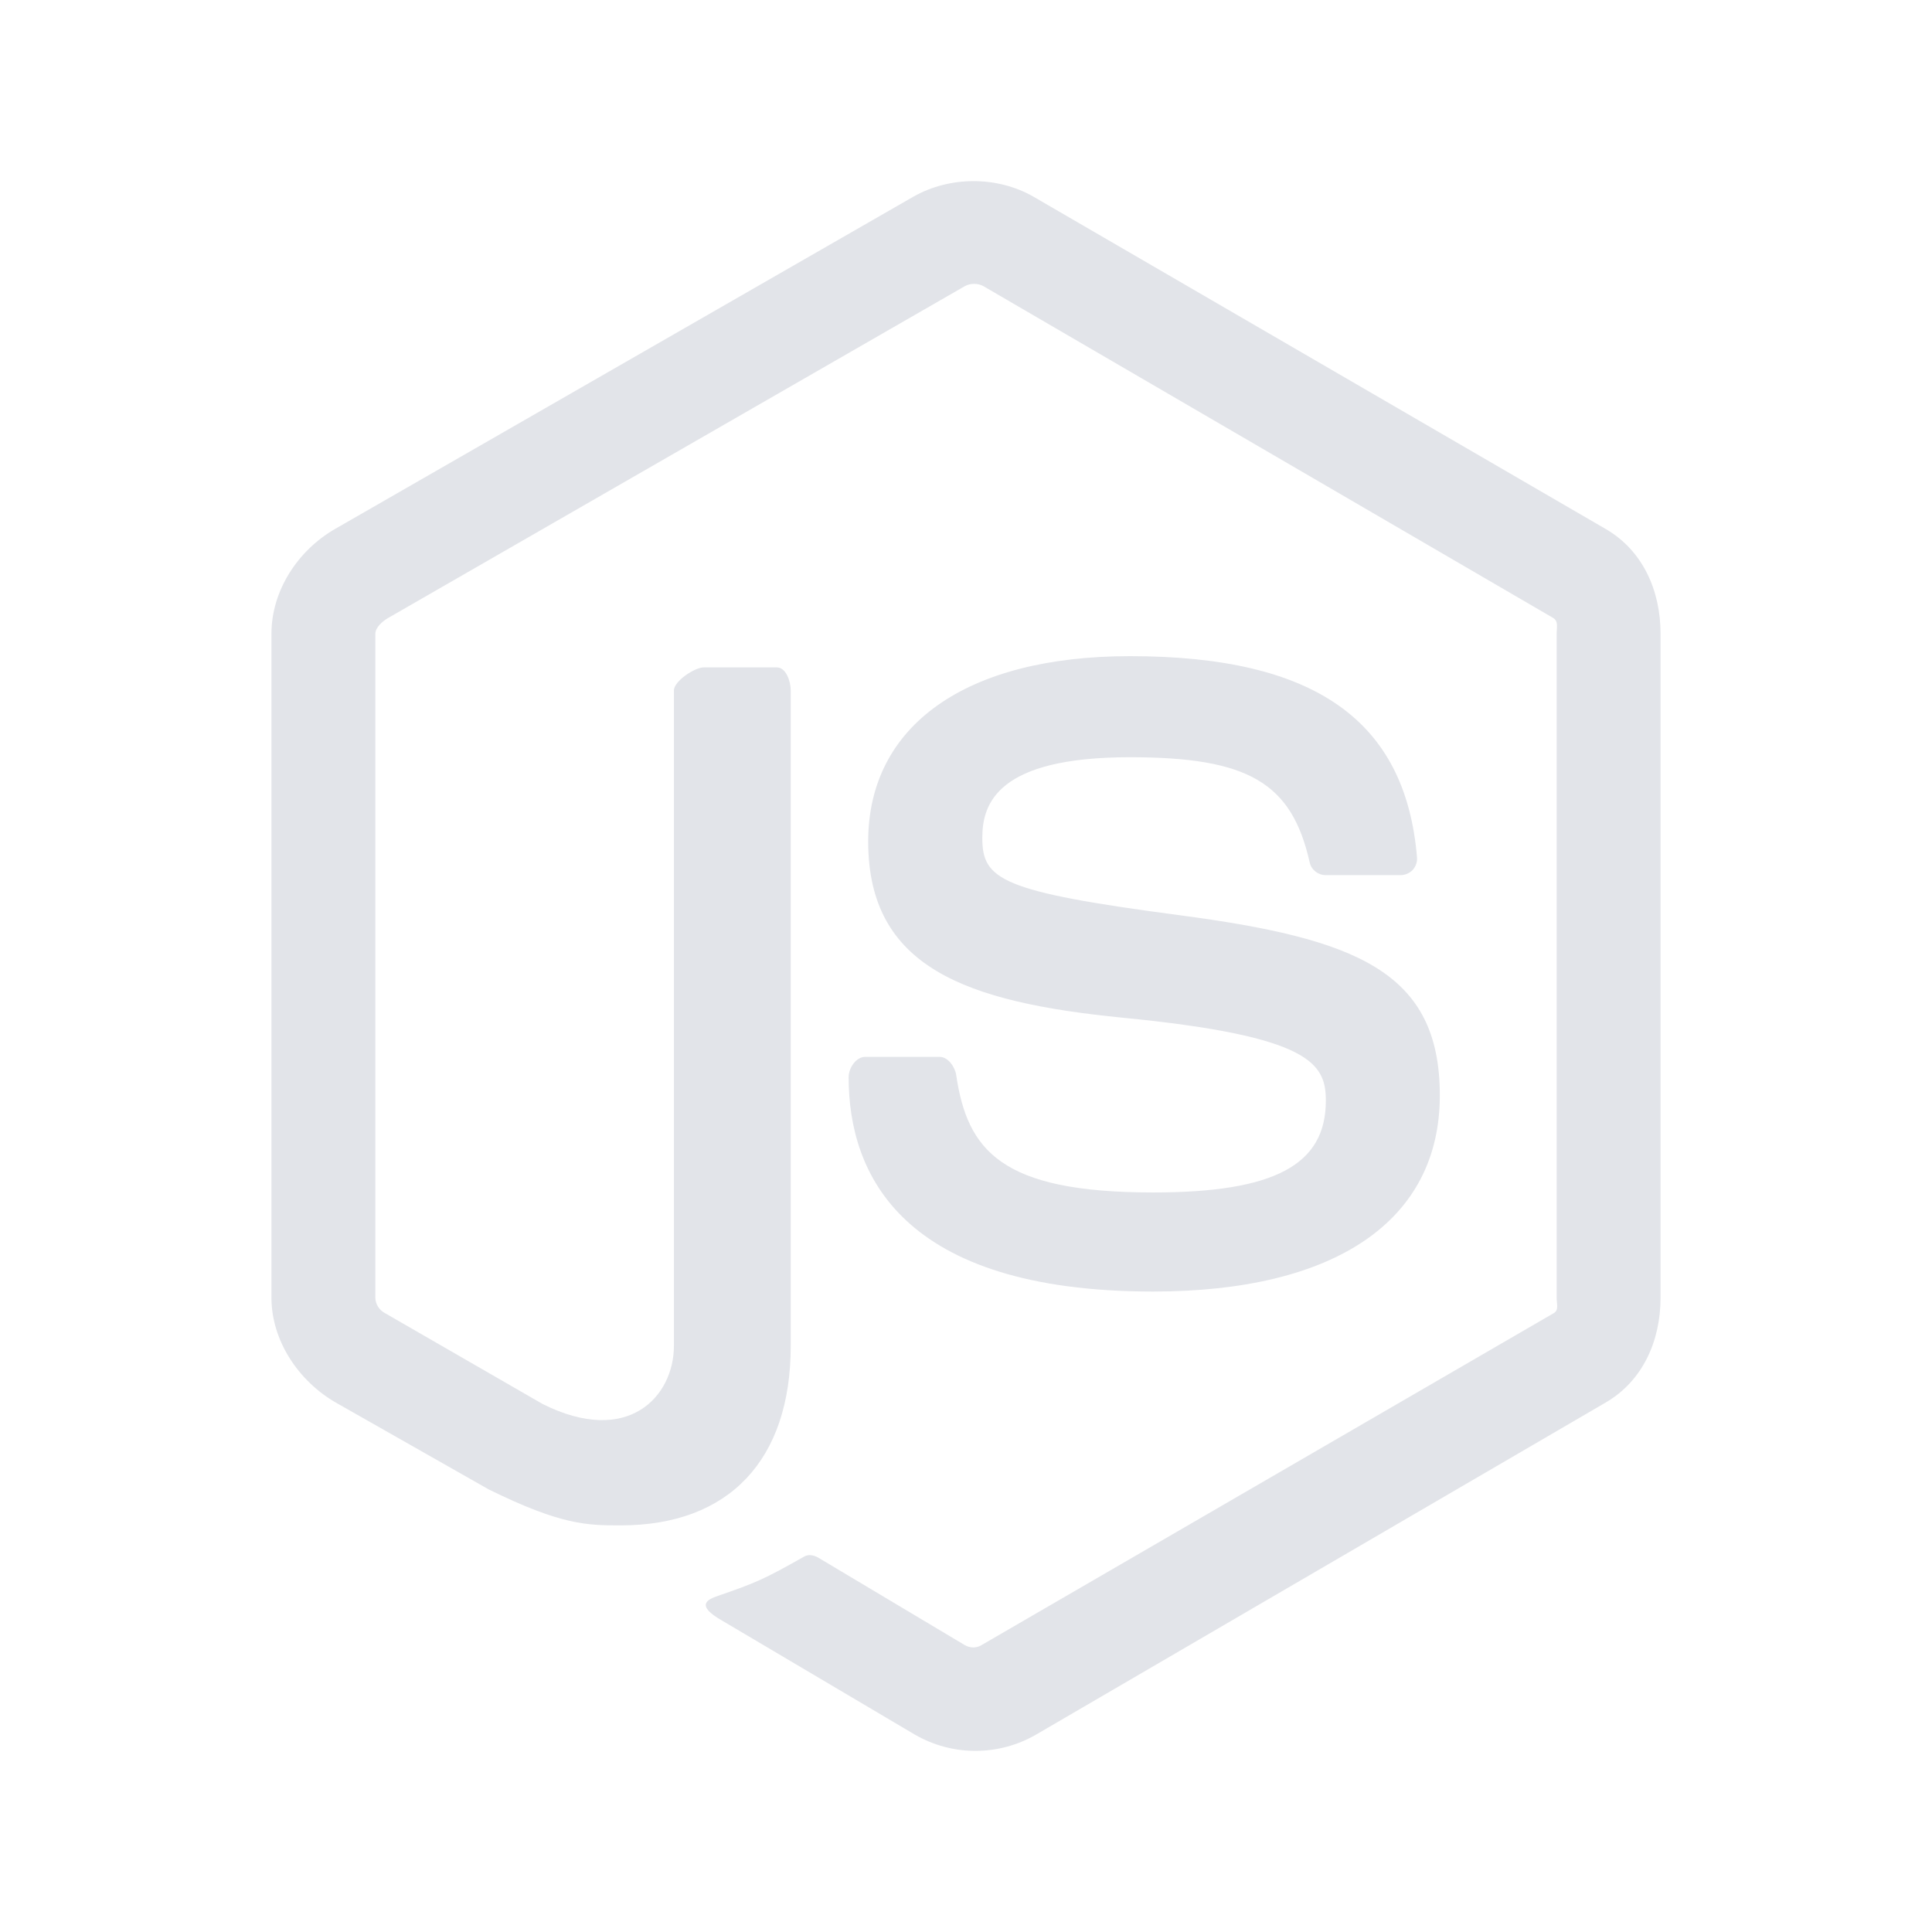
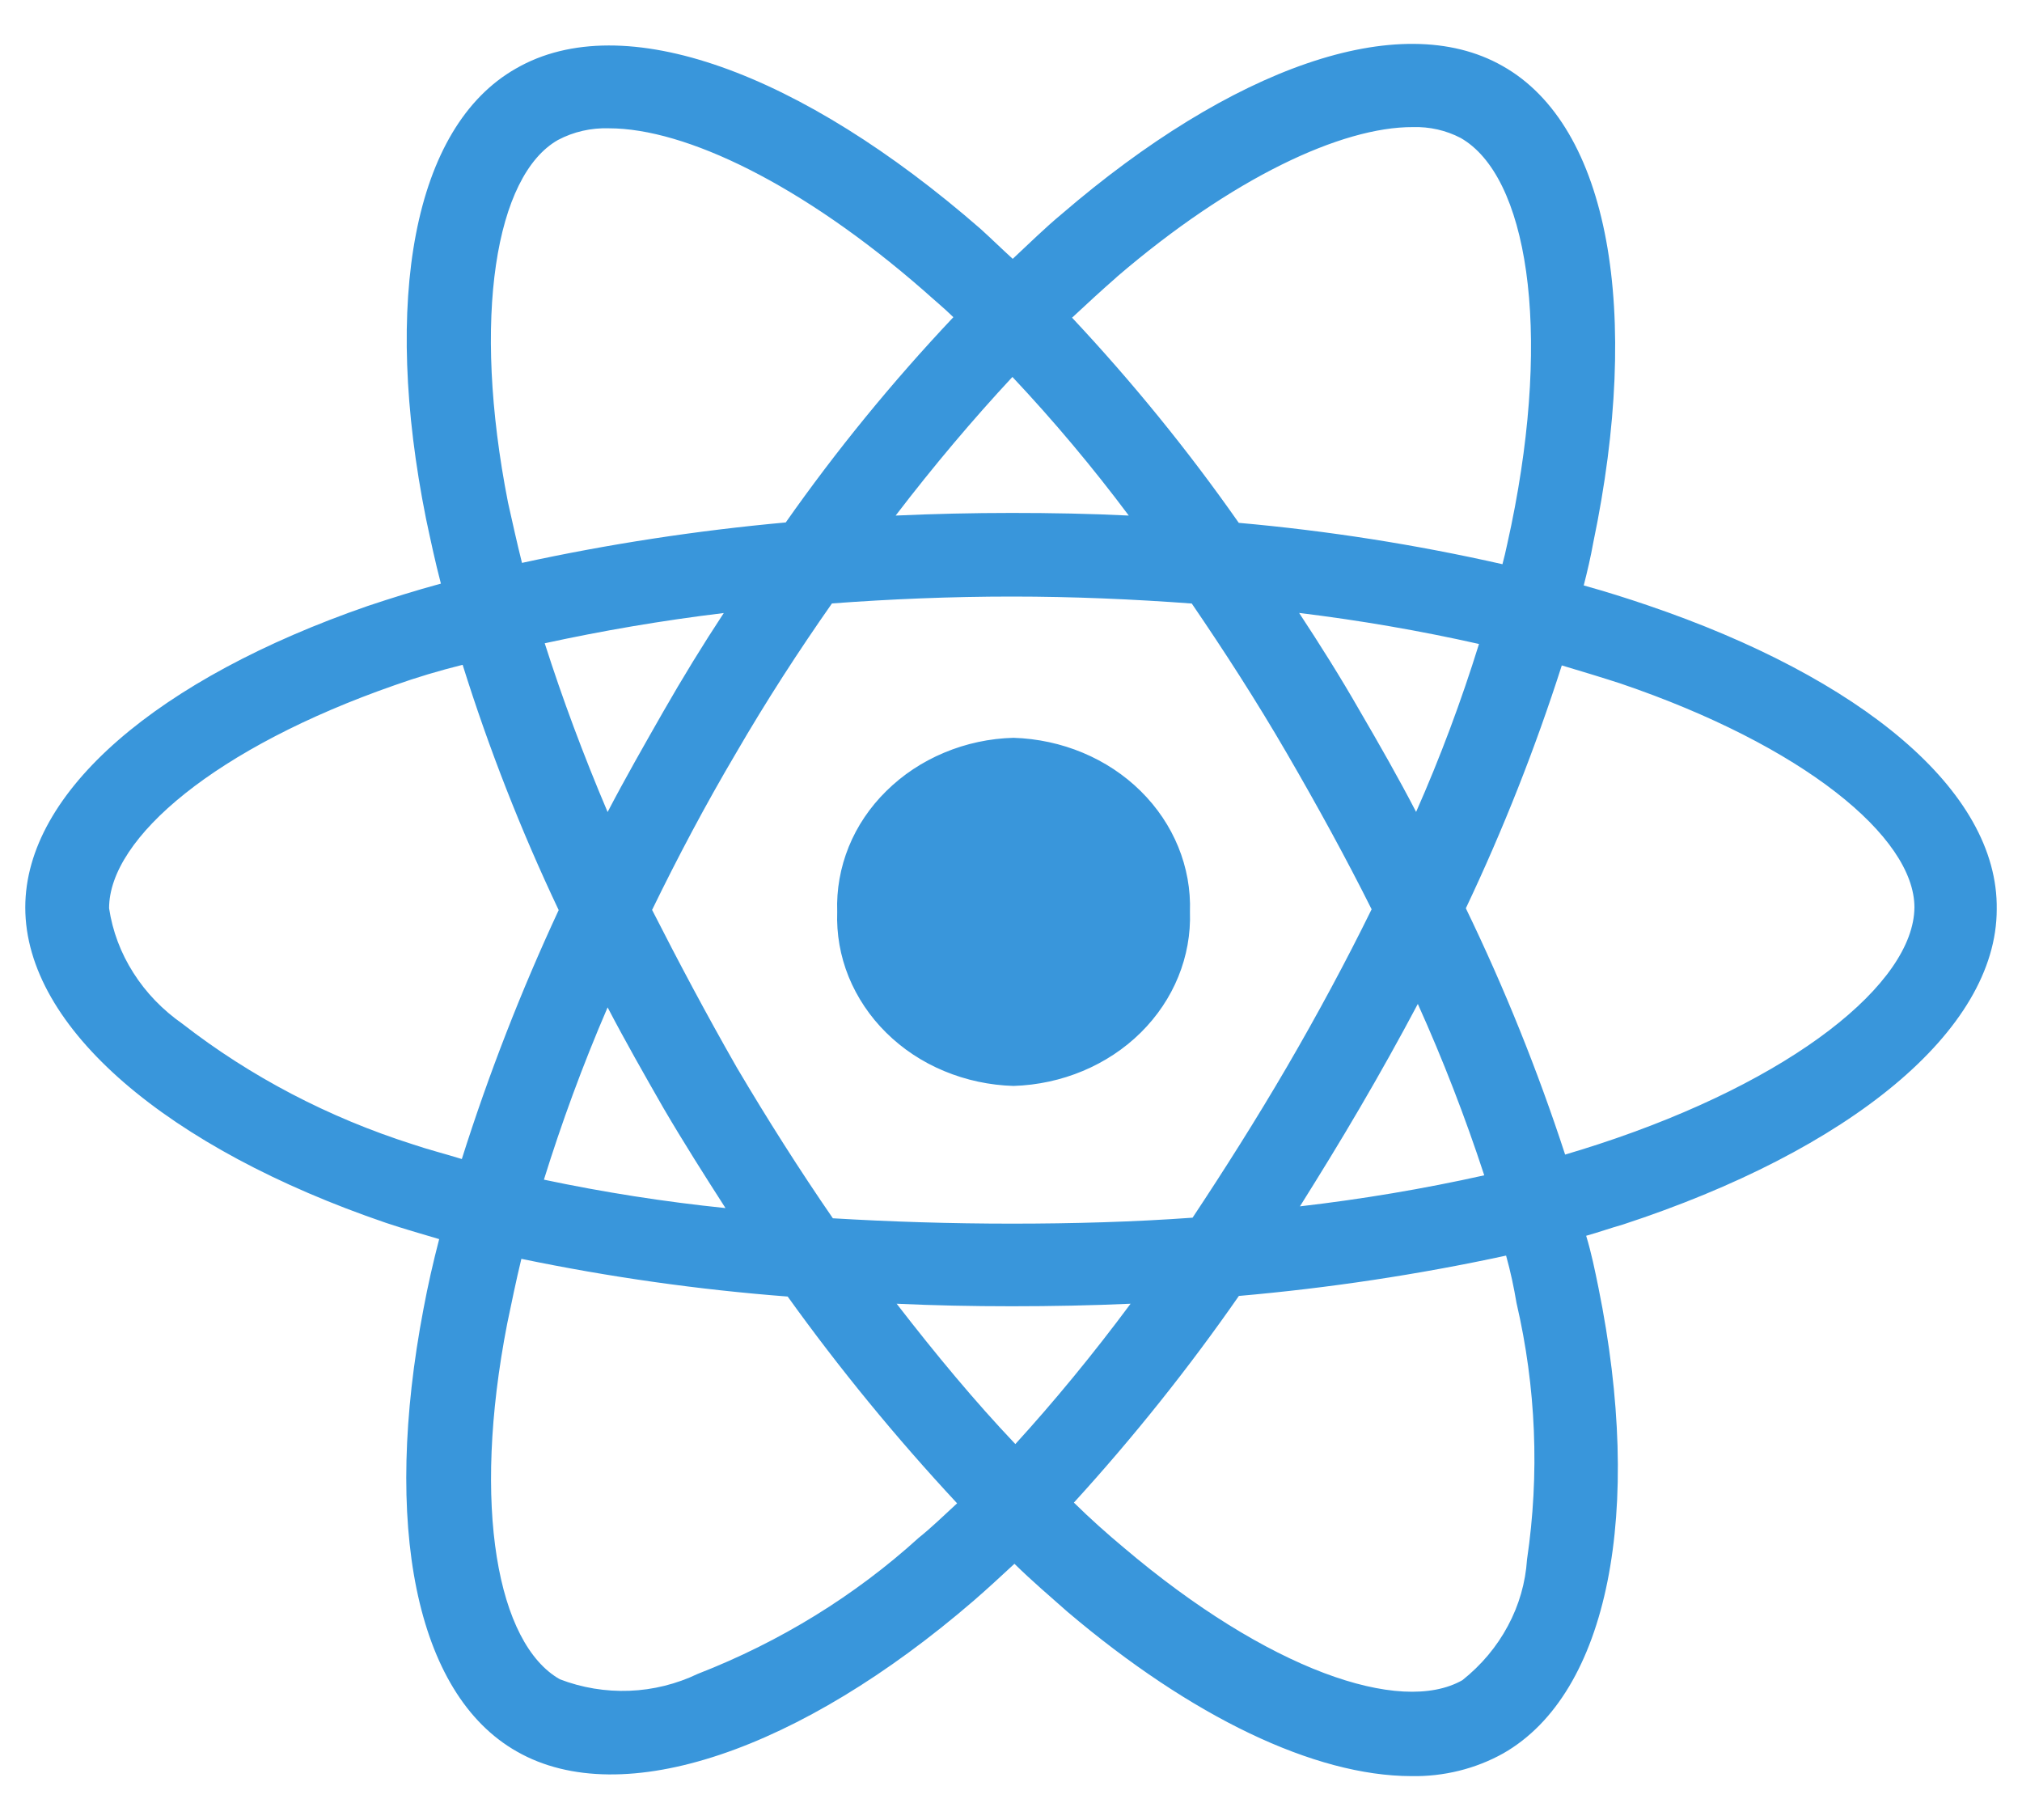
- <svg xmlns="http://www.w3.org/2000/svg" width="32" height="32" viewBox="0 0 32 32" fill="none">
-   <path d="M26.594 8.761L17.113 3.255C16.515 2.915 15.736 2.915 15.133 3.255L5.55 8.761C4.933 9.116 4.496 9.783 4.496 10.497V21.493C4.496 22.207 4.945 22.875 5.562 23.231L8.094 24.669C9.304 25.265 9.731 25.265 10.282 25.265C12.074 25.265 13.097 24.182 13.097 22.292V11.436C13.097 11.283 13.018 11.054 12.867 11.054H11.658C11.505 11.054 11.162 11.283 11.162 11.436V22.292C11.162 23.13 10.404 23.963 8.988 23.255L6.372 21.747C6.281 21.698 6.217 21.598 6.217 21.493V10.497C6.217 10.393 6.336 10.289 6.428 10.236L15.98 4.74C16.069 4.689 16.2 4.689 16.289 4.74L25.725 10.235C25.815 10.289 25.783 10.39 25.783 10.497V21.493C25.783 21.598 25.823 21.701 25.733 21.751L16.254 27.25C16.173 27.299 16.072 27.299 15.983 27.25L13.552 25.799C13.478 25.757 13.391 25.741 13.321 25.781C12.644 26.164 12.52 26.215 11.885 26.435C11.729 26.489 11.499 26.584 11.973 26.85L15.155 28.732C15.459 28.907 15.804 29 16.154 29C16.508 29 16.853 28.908 17.158 28.732L26.594 23.231C27.211 22.872 27.504 22.207 27.504 21.493V10.497C27.504 9.783 27.211 9.118 26.594 8.761ZM19.099 19.751C16.577 19.751 16.022 19.055 15.837 17.802C15.815 17.666 15.7 17.505 15.563 17.505H14.331C14.178 17.505 14.056 17.69 14.056 17.842C14.056 19.447 14.929 21.392 19.099 21.392C22.117 21.392 23.848 20.219 23.848 18.143C23.848 16.085 22.457 15.545 19.53 15.158C16.571 14.767 16.27 14.569 16.27 13.876C16.27 13.304 16.525 12.542 18.716 12.542C20.674 12.542 21.395 12.962 21.692 14.282C21.718 14.406 21.831 14.495 21.959 14.495H23.196C23.272 14.495 23.345 14.464 23.398 14.41C23.45 14.351 23.477 14.278 23.47 14.199C23.279 11.927 21.769 10.868 18.716 10.868C16 10.868 14.38 12.015 14.38 13.937C14.38 16.023 15.992 16.599 18.599 16.857C21.718 17.162 21.96 17.618 21.96 18.232C21.96 19.297 21.105 19.751 19.099 19.751Z" fill="#E2E4E9" />
+ <svg xmlns="http://www.w3.org/2000/svg" width="20" height="18" viewBox="0 0 20 18" fill="none">
+   <path d="M10.561 15.943C10.388 15.79 10.207 15.636 10.034 15.466C9.896 15.594 9.767 15.713 9.63 15.832C7.92 17.306 6.158 17.92 5.113 17.323C4.103 16.752 3.784 15.066 4.189 12.944C4.232 12.714 4.284 12.485 4.344 12.255C4.163 12.201 3.99 12.152 3.817 12.094C1.666 11.36 0.25 10.168 0.25 8.975C0.25 7.825 1.571 6.709 3.635 5.994C3.866 5.917 4.11 5.84 4.361 5.772C4.303 5.551 4.258 5.337 4.214 5.131C3.782 2.978 4.084 1.257 5.103 0.678C6.165 0.064 7.928 0.721 9.697 2.262C9.801 2.356 9.905 2.458 10.017 2.56C10.181 2.407 10.336 2.254 10.5 2.118C12.176 0.676 13.842 0.073 14.861 0.652C15.923 1.248 16.235 3.088 15.76 5.363C15.734 5.508 15.702 5.645 15.665 5.79C15.881 5.85 16.097 5.918 16.296 5.986C18.403 6.702 19.767 7.818 19.75 8.993C19.75 10.194 18.291 11.378 16.052 12.111C15.931 12.145 15.811 12.188 15.689 12.222C15.741 12.392 15.775 12.562 15.81 12.732C16.259 14.939 15.914 16.745 14.869 17.341C14.595 17.494 14.279 17.572 13.959 17.566C13.002 17.564 11.786 16.981 10.561 15.943ZM12.254 12.817C11.758 13.53 11.213 14.213 10.622 14.861C10.786 15.022 10.95 15.168 11.114 15.305C12.539 16.514 13.851 16.966 14.465 16.617C14.652 16.468 14.806 16.285 14.915 16.08C15.025 15.876 15.089 15.652 15.104 15.424C15.229 14.579 15.194 13.72 15 12.886C14.974 12.732 14.942 12.579 14.897 12.418C14.027 12.606 13.144 12.739 12.254 12.817ZM5.017 13.09C4.663 14.905 4.922 16.258 5.537 16.608C5.755 16.692 5.99 16.731 6.226 16.722C6.461 16.713 6.692 16.655 6.901 16.555C7.716 16.238 8.457 15.781 9.087 15.209C9.216 15.106 9.337 14.987 9.467 14.868C8.863 14.219 8.303 13.536 7.791 12.823C6.905 12.755 6.025 12.63 5.157 12.45C5.103 12.672 5.06 12.885 5.017 13.09ZM10.043 14.282C10.424 13.864 10.803 13.405 11.183 12.894C10.803 12.911 10.406 12.919 10.009 12.919C9.611 12.919 9.24 12.911 8.869 12.894C9.257 13.396 9.646 13.864 10.043 14.282ZM8.229 5.968C7.901 6.436 7.581 6.929 7.279 7.45C6.977 7.961 6.702 8.481 6.45 8.999C6.71 9.51 6.986 10.03 7.288 10.558C7.59 11.069 7.91 11.573 8.238 12.049C8.808 12.083 9.404 12.102 10.008 12.102C10.613 12.102 11.217 12.085 11.796 12.043C12.107 11.574 12.426 11.071 12.729 10.552C13.032 10.032 13.316 9.504 13.567 8.993C13.316 8.491 13.031 7.971 12.729 7.451C12.427 6.931 12.107 6.436 11.788 5.969C11.21 5.926 10.613 5.9 10.009 5.9C9.404 5.9 8.808 5.925 8.229 5.968ZM5.38 11.667C5.972 11.792 6.572 11.886 7.176 11.948C6.968 11.624 6.762 11.3 6.563 10.96C6.373 10.628 6.183 10.295 6.01 9.963C5.76 10.542 5.552 11.114 5.38 11.667ZM13.454 10.951C13.255 11.292 13.056 11.615 12.858 11.931C13.471 11.86 14.08 11.758 14.681 11.624C14.493 11.05 14.274 10.484 14.024 9.929C13.843 10.27 13.653 10.611 13.454 10.951ZM3.903 6.777C2.141 7.391 1.079 8.284 1.079 8.983C1.113 9.209 1.194 9.425 1.319 9.621C1.443 9.817 1.608 9.988 1.804 10.125C2.478 10.649 3.251 11.053 4.084 11.318C4.24 11.371 4.404 11.412 4.568 11.463C4.833 10.625 5.153 9.803 5.526 9.001C5.152 8.212 4.835 7.402 4.576 6.575C4.343 6.633 4.119 6.7 3.903 6.777ZM14.499 8.983C14.882 9.775 15.21 10.589 15.481 11.419C15.594 11.385 15.706 11.351 15.809 11.317C17.735 10.687 18.93 9.724 18.936 8.974C18.936 8.276 17.831 7.372 16.026 6.759C15.844 6.7 15.646 6.64 15.448 6.581C15.186 7.399 14.869 8.202 14.499 8.983ZM13.446 7.024C13.645 7.365 13.835 7.698 14.007 8.03C14.247 7.487 14.454 6.932 14.629 6.369C14.042 6.237 13.448 6.135 12.85 6.062C13.057 6.377 13.256 6.692 13.446 7.024ZM5.388 6.362C5.562 6.907 5.768 7.461 6.01 8.031C6.183 7.699 6.373 7.367 6.563 7.034C6.753 6.702 6.951 6.379 7.159 6.063C6.537 6.138 5.95 6.24 5.388 6.362ZM11.045 2.741C10.898 2.869 10.751 3.005 10.604 3.142C11.204 3.782 11.755 4.46 12.253 5.171C13.132 5.249 14.004 5.386 14.861 5.58C14.896 5.452 14.919 5.324 14.948 5.197C15.352 3.237 15.104 1.738 14.447 1.364C14.303 1.289 14.14 1.252 13.975 1.257C13.269 1.254 12.186 1.761 11.045 2.74V2.741ZM5.518 1.385C4.905 1.734 4.663 3.131 5.025 4.971C5.069 5.167 5.112 5.363 5.163 5.567C6.022 5.38 6.894 5.247 7.772 5.167C8.272 4.455 8.826 3.777 9.43 3.137C9.335 3.044 9.231 2.959 9.136 2.873C7.934 1.823 6.779 1.269 6.024 1.269C5.847 1.263 5.672 1.303 5.518 1.385ZM11.165 5.099C10.809 4.623 10.425 4.165 10.014 3.728C9.626 4.145 9.237 4.605 8.859 5.099C9.239 5.082 9.619 5.073 10.008 5.073C10.396 5.073 10.785 5.08 11.165 5.099ZM8.281 9.018C8.273 8.799 8.312 8.58 8.395 8.375C8.478 8.17 8.605 7.982 8.767 7.823C8.929 7.663 9.123 7.534 9.339 7.444C9.555 7.353 9.789 7.303 10.025 7.297C10.504 7.312 10.956 7.501 11.283 7.824C11.61 8.147 11.785 8.576 11.77 9.018C11.785 9.46 11.61 9.89 11.283 10.213C10.956 10.536 10.503 10.725 10.025 10.74C9.788 10.733 9.555 10.683 9.339 10.593C9.122 10.503 8.928 10.374 8.766 10.214C8.604 10.054 8.478 9.866 8.394 9.66C8.311 9.455 8.273 9.237 8.281 9.018Z" fill="#3996DB" />
</svg>
